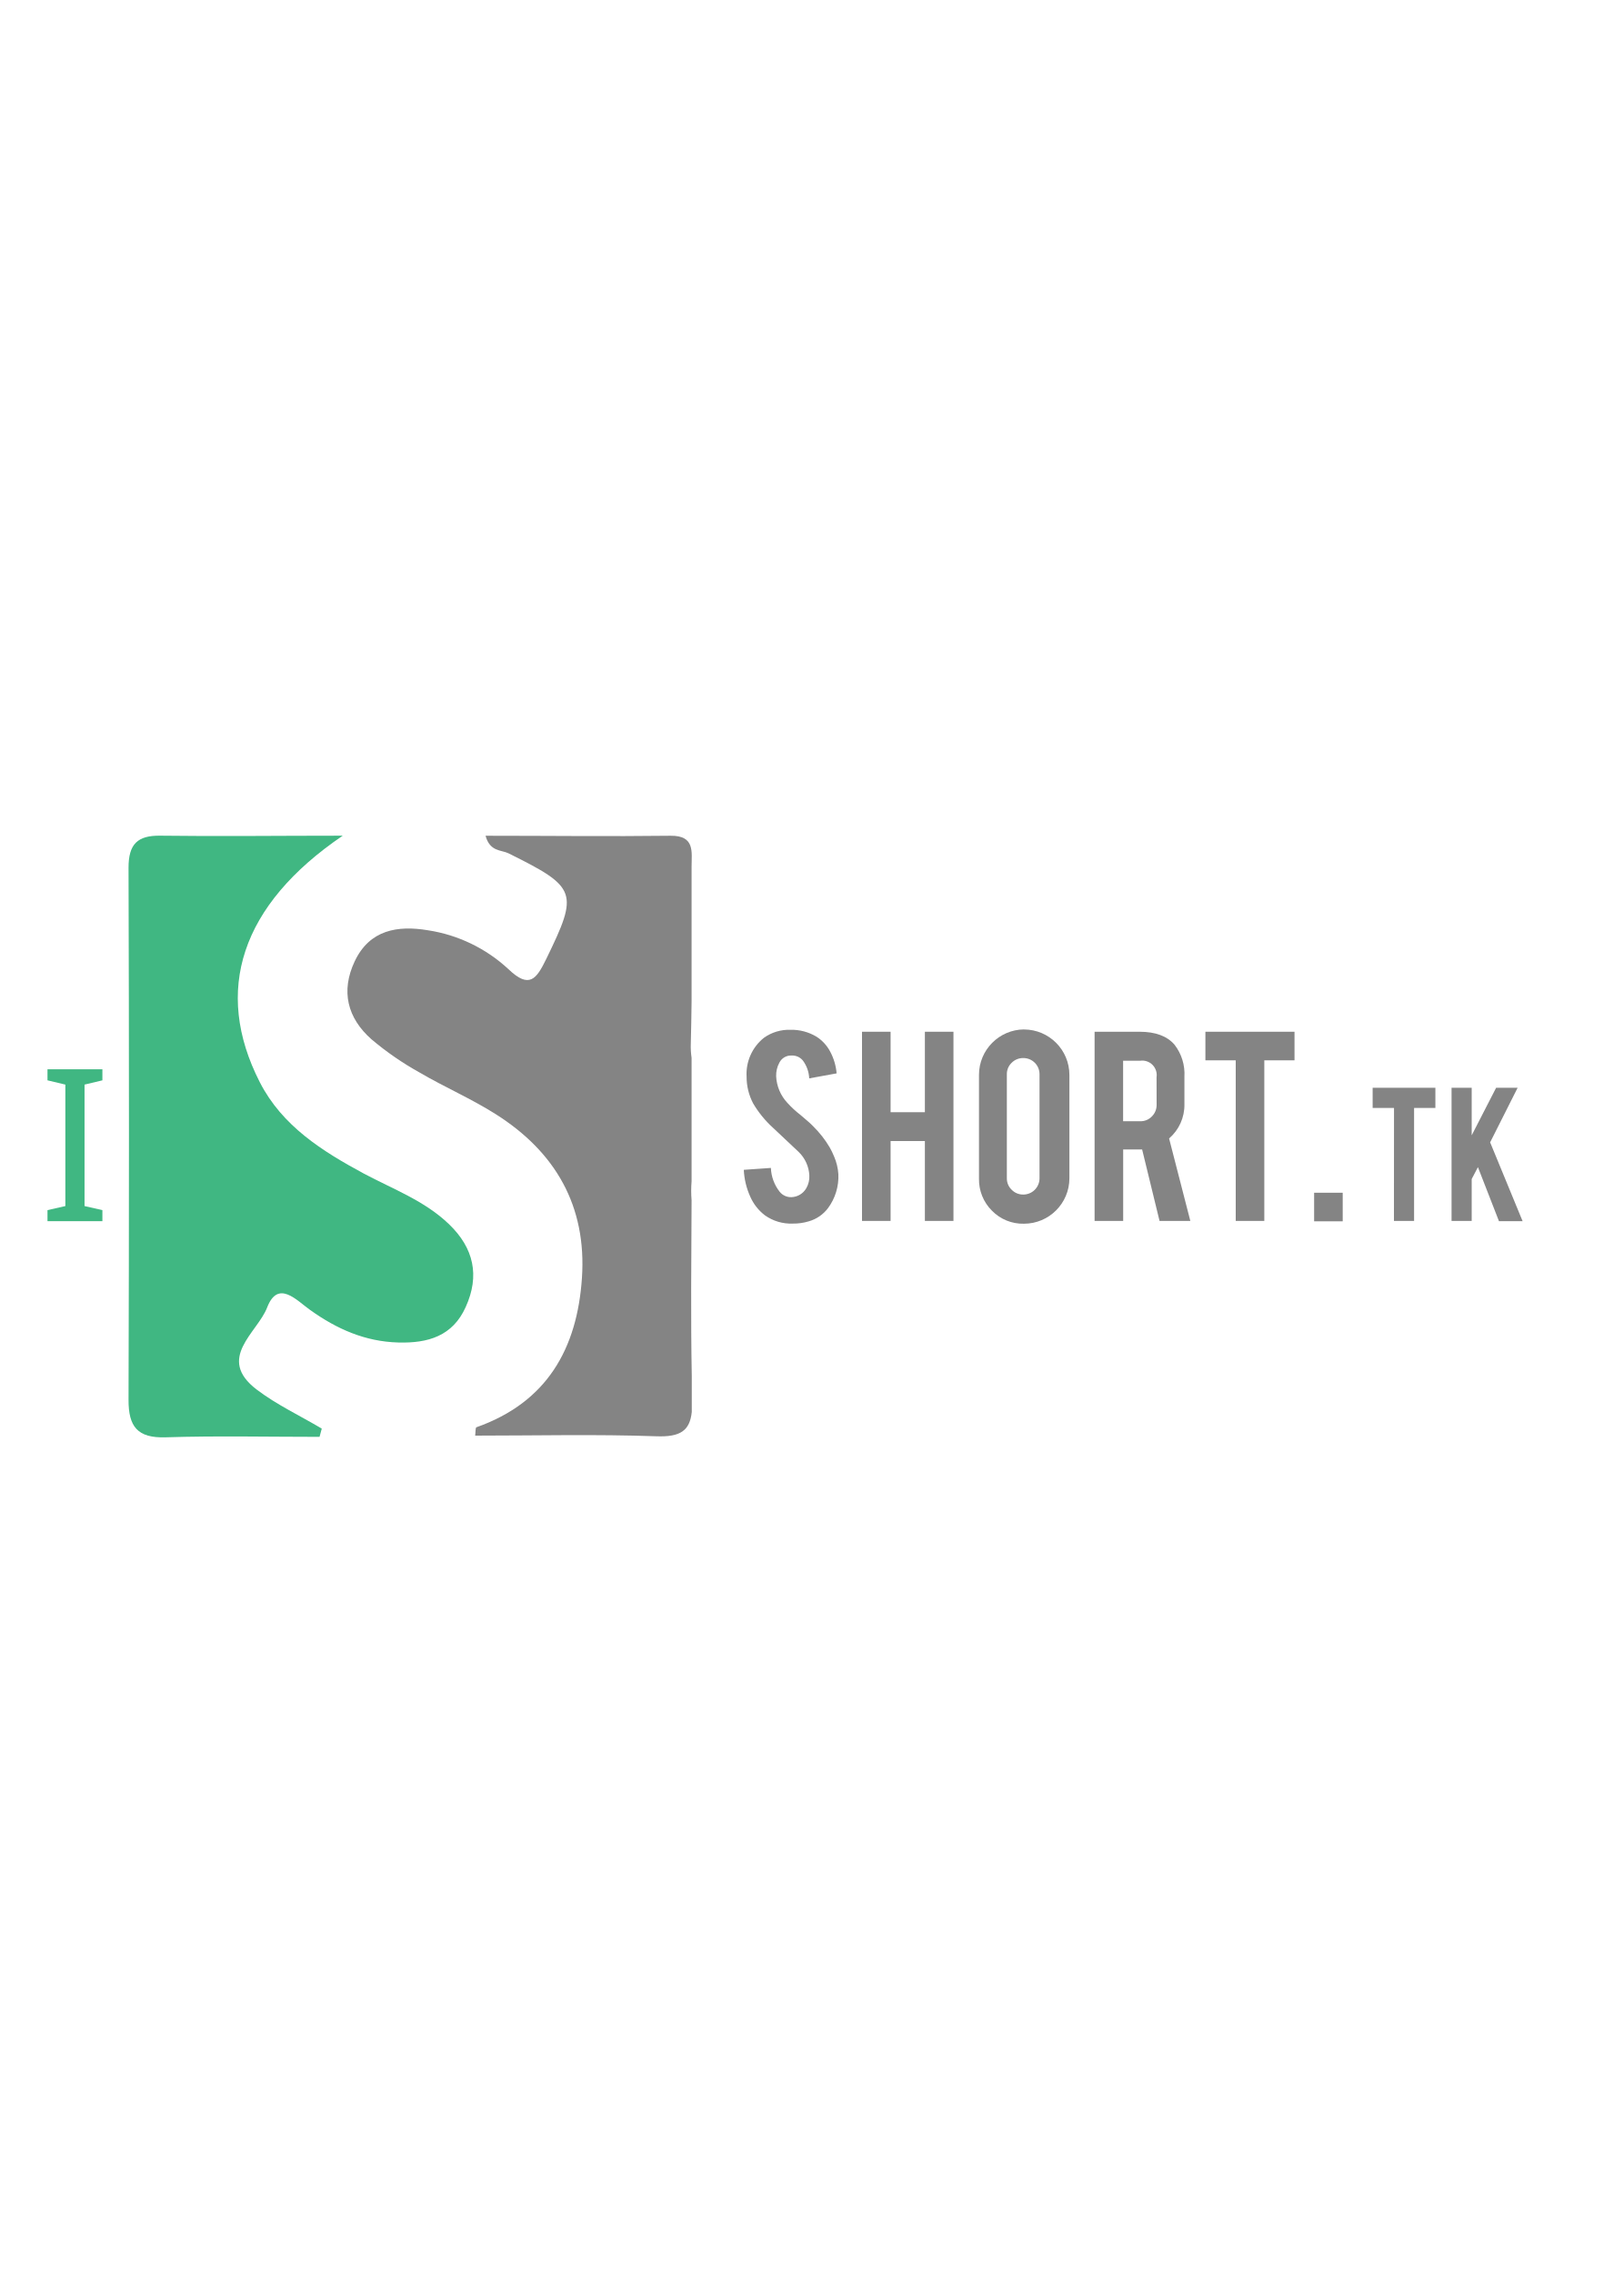
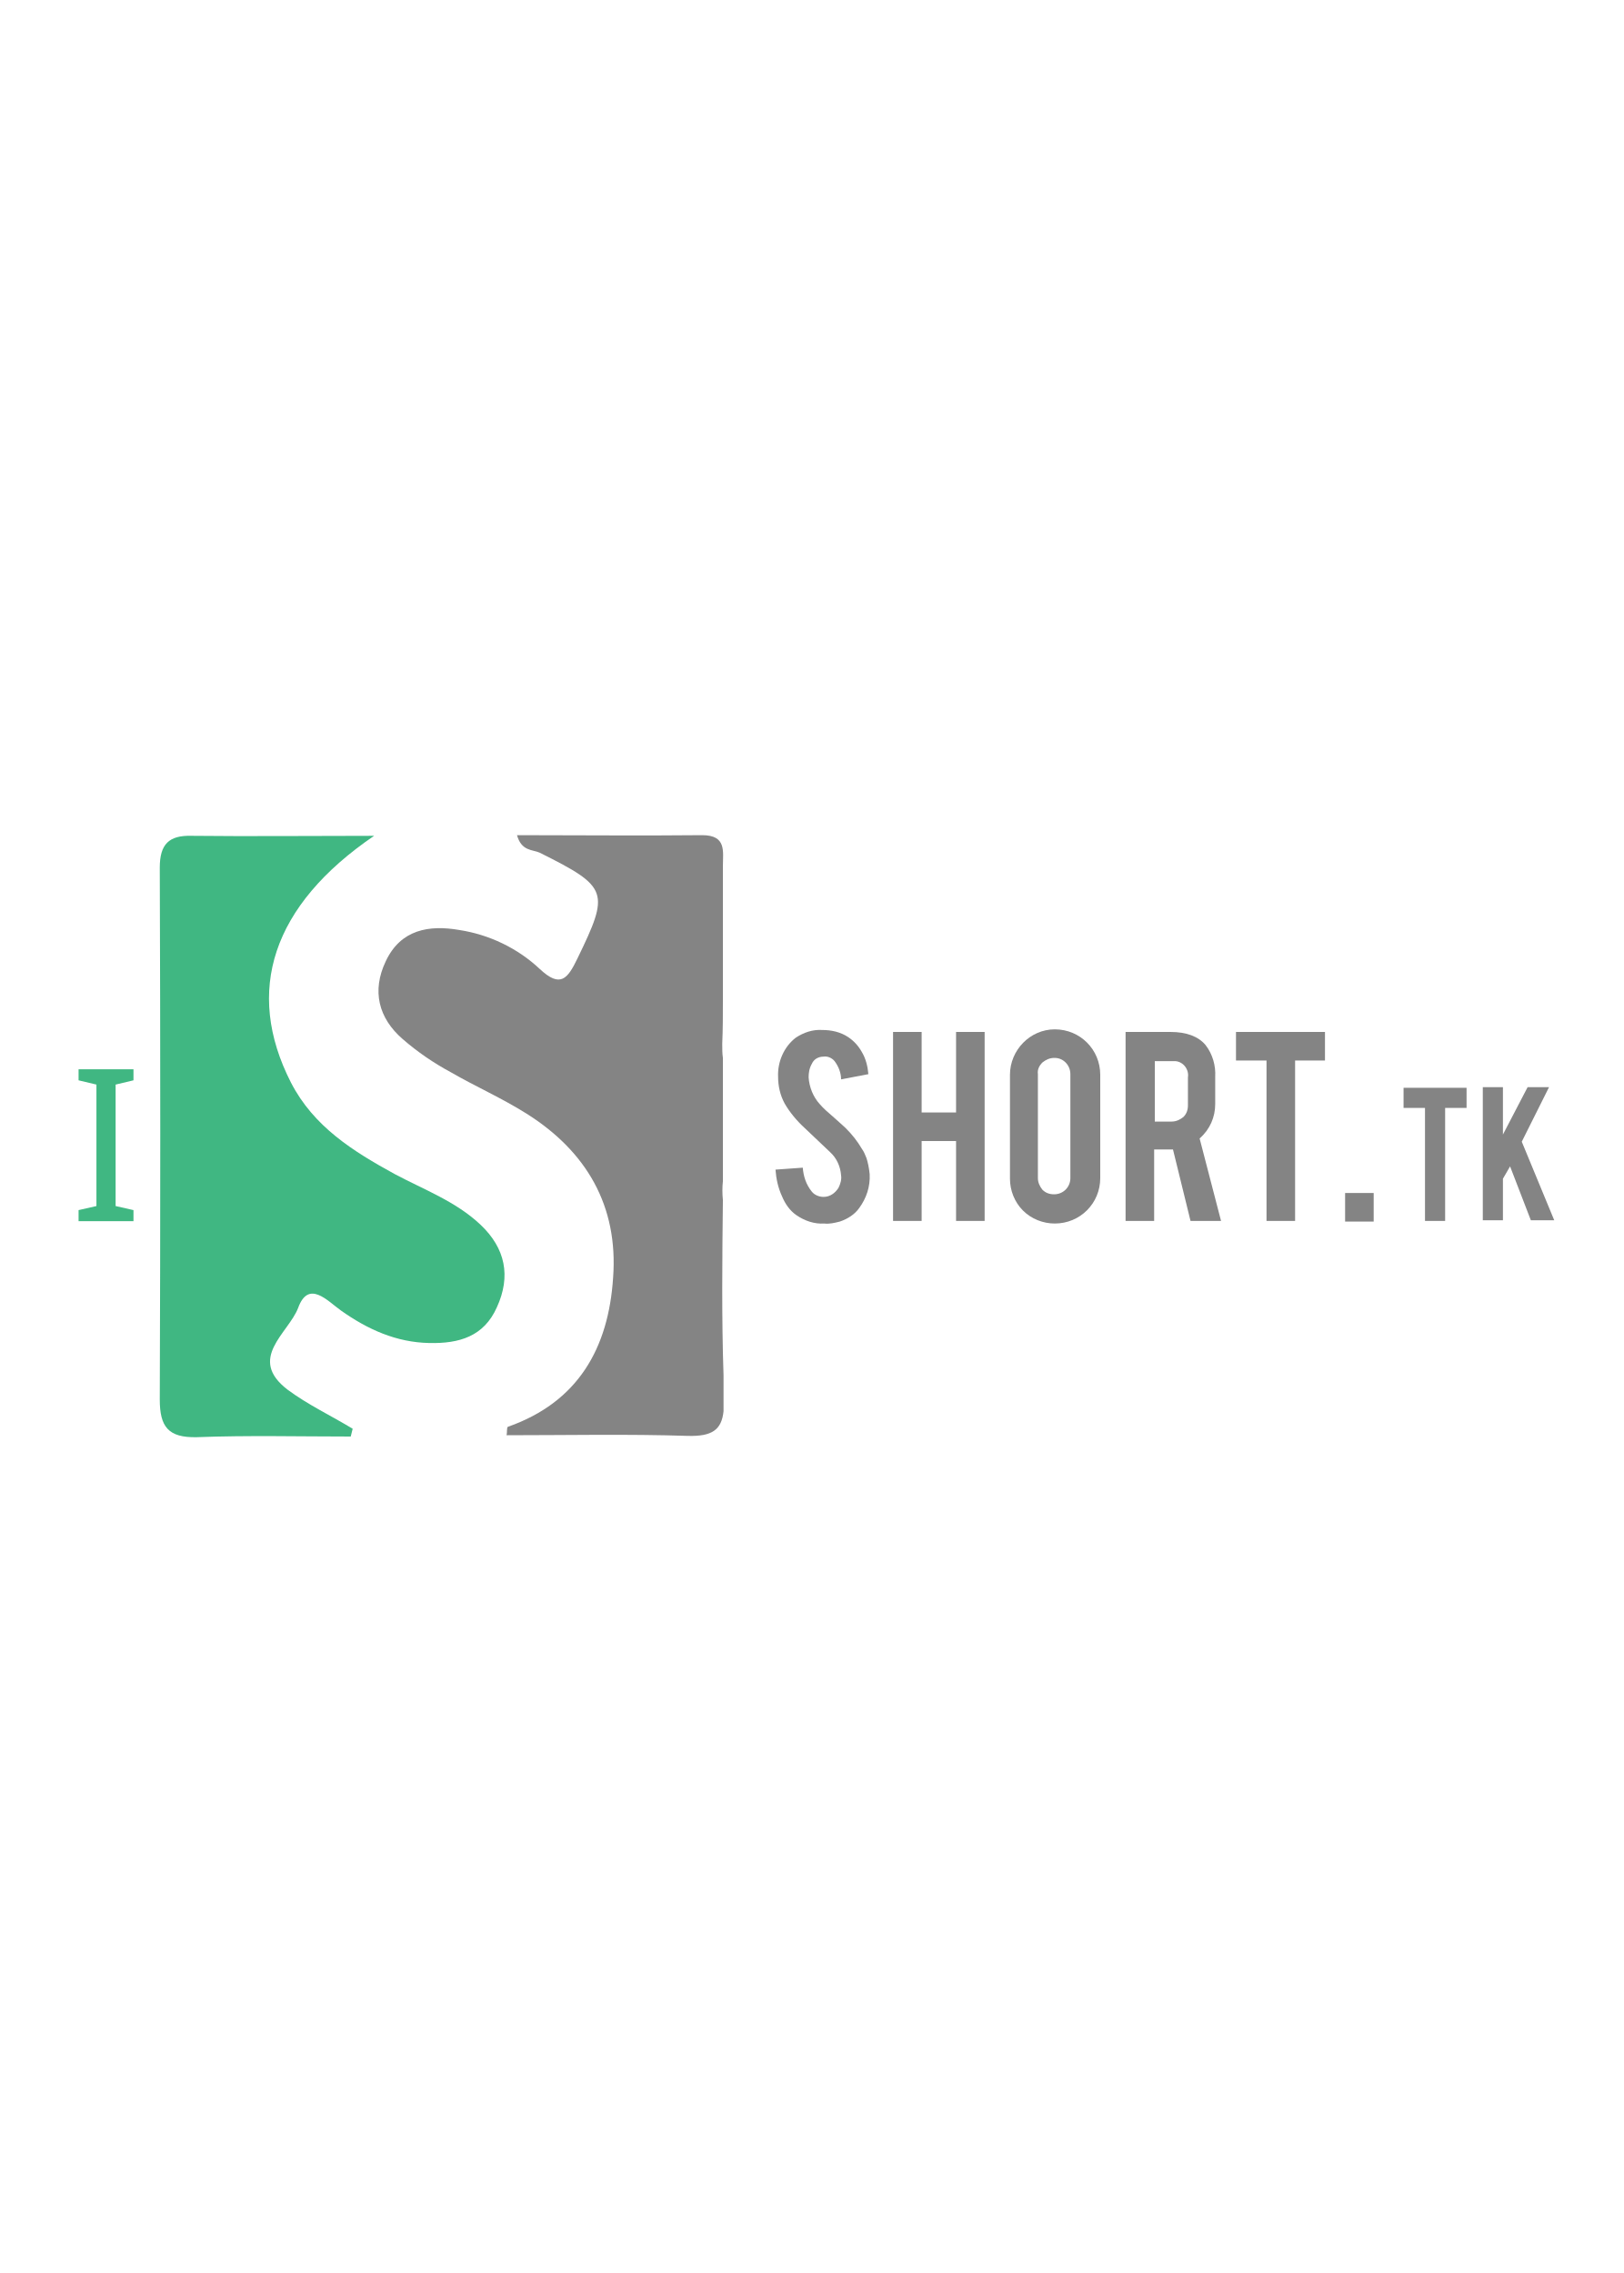
- <svg xmlns="http://www.w3.org/2000/svg" id="Layer_1" data-name="Layer 1" viewBox="0 0 250 350">
-   <defs>
-     <style>.cls-1,.cls-3{fill:#40b782;}.cls-2{fill:#848484;}.cls-3{font-size:32.75px;font-family:Bebas, Bebas;}</style>
-   </defs>
+ <svg xmlns="http://www.w3.org/2000/svg" version="1.1" id="Layer_1" x="0px" y="0px" viewBox="0 0 250 350" style="enable-background:new 0 0 250 350;" xml:space="preserve">
+   <style type="text/css">
+ 	.st0{fill:#40B782;}
+ 	.st1{fill:#848484;}
+ 	.st2{font-family:'ArialMT';}
+ 	.st3{font-size:32.75px;}
+ </style>
  <g id="isshort">
-     <path class="cls-1" d="M49.2,221.25c-7.9,0-15.8-.18-23.69.07-4.35.14-5.73-1.64-5.72-5.77q.13-41,0-81.93c0-3.63,1.36-5,4.92-4.94,9,.12,18.09,0,28.06,0C37.06,139.35,32.81,152.57,40,166.64c3.46,6.76,9.63,10.62,16,14.06,4.51,2.41,9.38,4.18,13.16,7.83s4.74,7.9,2.54,12.73c-2,4.47-5.81,5.59-10.38,5.46-5.12-.14-9.47-2.08-13.56-5-2.09-1.48-4.95-4.75-6.63-.39-1.5,3.89-7.92,7.84-1.59,12.65,3.08,2.34,6.65,4,10,6Z" />
-     <path class="cls-2" d="M106.48,184.83a18,18,0,0,1,0-2.94v-19a11.78,11.78,0,0,1-.12-2.16c.06-2.18.09-4.37.12-6.55V140.73q0-3.64,0-7.28c0-2.26.55-4.8-3.23-4.76-9.41.12-18.82,0-28.49,0,.67,2.48,2.42,2.16,3.52,2.7,10.61,5.26,10.83,6,5.81,16.3-1.5,3.07-2.59,4.62-5.8,1.55a23.39,23.39,0,0,0-12.43-6c-4.64-.77-8.95-.08-11.25,4.79-2.18,4.61-1.1,8.75,2.58,12a46.42,46.42,0,0,0,7.45,5.14c3.82,2.24,7.91,4,11.65,6.37,9.23,5.82,14.05,14.17,13.31,25.23-.73,10.89-5.38,19.16-16.24,23-.18.06-.13.78-.2,1.29,9.31,0,18.6-.23,27.88.1,3.71.14,5.17-.86,5.47-3.75V211.9C106.34,202.88,106.44,193.85,106.48,184.83Z" />
-     <text class="cls-3" transform="translate(6 188.04)">I</text>
-     <path class="cls-2" d="M129.08,180.8a8.17,8.17,0,0,1-1.58,5.21,5.62,5.62,0,0,1-3,2.06,8.09,8.09,0,0,1-2.45.34,6.92,6.92,0,0,1-4.29-1.28,7.32,7.32,0,0,1-2.24-2.85,11.29,11.29,0,0,1-1-4.15l4.17-.29a6.33,6.33,0,0,0,1.36,3.68,2.23,2.23,0,0,0,1.81.82,2.74,2.74,0,0,0,2.3-1.41,3.54,3.54,0,0,0,.45-1.93,5.39,5.39,0,0,0-1.65-3.63l-3.92-3.69a16.18,16.18,0,0,1-3.09-3.79,8.78,8.78,0,0,1-1-4.09,7.13,7.13,0,0,1,2.67-6,6.64,6.64,0,0,1,4.09-1.23,7.42,7.42,0,0,1,4,1.06,6.07,6.07,0,0,1,2.1,2.28,8.58,8.58,0,0,1,1,3.37l-4.22.77a4.93,4.93,0,0,0-1-2.78,2.13,2.13,0,0,0-1.74-.74,2,2,0,0,0-1.84,1.07,4.14,4.14,0,0,0-.51,2.14,6.44,6.44,0,0,0,1.73,4.08,15.41,15.41,0,0,0,2,1.85q1.54,1.28,2,1.79a15.5,15.5,0,0,1,2.51,3.21,11.36,11.36,0,0,1,.67,1.38A8.17,8.17,0,0,1,129.08,180.8Z" />
-     <path class="cls-2" d="M137.12,175.7V188h-4.4V158.87h4.4v12.39h5.28V158.87h4.4V188h-4.4V175.7Z" />
-     <path class="cls-2" d="M157.65,158.52a7,7,0,0,1,7,7v15.91a7,7,0,0,1-7,7,6.65,6.65,0,0,1-4.92-2,6.77,6.77,0,0,1-2-4.94V165.51a7,7,0,0,1,6.94-7Zm2.4,6.91a2.48,2.48,0,0,0-2.51-2.51,2.46,2.46,0,0,0-1.78.73,2.39,2.39,0,0,0-.74,1.78v16a2.4,2.4,0,0,0,.74,1.77,2.44,2.44,0,0,0,1.78.74,2.5,2.5,0,0,0,2.51-2.51Z" />
-     <path class="cls-2" d="M175.45,158.87q3.68,0,5.39,2a7.34,7.34,0,0,1,1.52,4.93v4.24A6.78,6.78,0,0,1,180,175.3L183.27,188h-4.74l-2.68-11-.4,0h-2.52v11h-4.4V158.87Zm2.62,7a2.23,2.23,0,0,0-2.5-2.54h-2.65v9.32h2.65a2.39,2.39,0,0,0,1.78-.74,2.46,2.46,0,0,0,.73-1.78Z" />
-     <path class="cls-2" d="M190.26,163.27h-4.67v-4.4h13.72v4.4h-4.65V188h-4.4Z" />
-     <path class="cls-2" d="M202.33,183.66h4.4v4.4h-4.4Z" />
-     <path class="cls-2" d="M214.63,170.6h-3.29v-3.1H221v3.1h-3.28V188h-3.1Z" />
-     <path class="cls-2" d="M226.59,181.55V188h-3.1V167.5h3.1v7.32l3.76-7.32h3.31l-4.23,8.4,5,12.14h-3.64l-3.24-8.32Z" />
+     <path class="st0" d="M54,221.2c-7.9,0-15.8-0.2-23.7,0.1c-4.4,0.1-5.7-1.6-5.7-5.8c0.1-27.3,0.1-54.6,0-81.9c0-3.6,1.4-5,4.9-4.9   c9,0.1,18.1,0,28.1,0c-15.7,10.7-20,23.9-12.8,38c3.5,6.8,9.6,10.6,16,14.1c4.5,2.4,9.4,4.2,13.2,7.8s4.7,7.9,2.5,12.7   c-2,4.5-5.8,5.6-10.4,5.5c-5.1-0.1-9.5-2.1-13.6-5c-2.1-1.5-5-4.8-6.6-0.4c-1.5,3.9-7.9,7.8-1.6,12.6c3.1,2.3,6.7,4,10,6L54,221.2z   " />
+     <path class="st1" d="M111.3,184.8c-0.1-1-0.1-2,0-2.9v-19c-0.1-0.7-0.1-1.4-0.1-2.2c0.1-2.2,0.1-4.4,0.1-6.6v-13.4   c0-2.4,0-4.9,0-7.3c0-2.3,0.6-4.8-3.2-4.8c-9.4,0.1-18.8,0-28.5,0c0.7,2.5,2.4,2.2,3.5,2.7c10.6,5.3,10.8,6,5.8,16.3   c-1.5,3.1-2.6,4.6-5.8,1.6c-3.4-3.2-7.8-5.3-12.4-6c-4.6-0.8-9-0.1-11.3,4.8c-2.2,4.6-1.1,8.8,2.6,12c2.3,2,4.8,3.7,7.4,5.1   c3.8,2.2,7.9,4,11.7,6.4c9.2,5.8,14.1,14.2,13.3,25.2c-0.7,10.9-5.4,19.2-16.2,23c-0.2,0.1-0.1,0.8-0.2,1.3   c9.3,0,18.6-0.2,27.9,0.1c3.7,0.1,5.2-0.9,5.5-3.8v-5.5C111.1,202.9,111.2,193.8,111.3,184.8z" />
+     <text transform="matrix(1 0 0 1 10.785 188.0371)" class="st0 st2 st3">I</text>
+     <path class="st1" d="M133.9,180.8c0.1,1.9-0.5,3.7-1.6,5.2c-0.7,1-1.8,1.7-3,2.1c-0.8,0.2-1.6,0.4-2.4,0.3c-1.5,0.1-3-0.4-4.3-1.3   c-1-0.7-1.7-1.7-2.2-2.9c-0.6-1.3-0.9-2.7-1-4.1l4.2-0.3c0.1,1.3,0.5,2.6,1.4,3.7c0.4,0.5,1.1,0.8,1.8,0.8c1,0,1.8-0.6,2.3-1.4   c0.3-0.6,0.5-1.3,0.4-1.9c-0.1-1.4-0.7-2.7-1.7-3.6l-3.9-3.7c-1.2-1.1-2.3-2.4-3.1-3.8c-0.7-1.3-1-2.7-1-4.1   c-0.1-2.3,0.9-4.6,2.7-6c1.2-0.8,2.6-1.3,4.1-1.2c1.4,0,2.8,0.3,4,1.1c0.9,0.6,1.6,1.4,2.1,2.3c0.6,1,0.9,2.2,1,3.4l-4.2,0.8   c0-1-0.4-2-1-2.8c-0.4-0.5-1.1-0.8-1.7-0.7c-0.8,0-1.5,0.4-1.8,1.1c-0.4,0.7-0.5,1.4-0.5,2.1c0.1,1.5,0.7,3,1.7,4.1   c0.6,0.7,1.3,1.3,2,1.9c1,0.9,1.7,1.5,2,1.8c1,1,1.8,2,2.5,3.2c0.3,0.4,0.5,0.9,0.7,1.4C133.6,178.9,133.8,179.8,133.9,180.8z" />
+     <path class="st1" d="M141.9,175.7V188h-4.4v-29.1h4.4v12.4h5.3v-12.4h4.4V188h-4.4v-12.3H141.9z" />
+     <path class="st1" d="M162.4,158.5c3.9,0,7,3.1,7,7v15.9c0,3.9-3.1,7-7,7c-1.8,0-3.6-0.7-4.9-2c-1.3-1.3-2-3.1-2-4.9v-16   C155.5,161.7,158.6,158.5,162.4,158.5L162.4,158.5z M164.8,165.4c0-1.4-1.1-2.5-2.4-2.5c0,0,0,0-0.1,0c-0.7,0-1.3,0.3-1.8,0.7   c-0.5,0.5-0.8,1.1-0.7,1.8v16c0,0.7,0.3,1.3,0.7,1.8c0.5,0.5,1.1,0.7,1.8,0.7c1.4,0,2.5-1.1,2.5-2.5c0,0,0,0,0,0V165.4z" />
+     <path class="st1" d="M180.2,158.9c2.5,0,4.3,0.7,5.4,2c1.1,1.4,1.6,3.2,1.5,4.9v4.2c0,2-0.8,3.9-2.4,5.3l3.3,12.7h-4.7l-2.7-11   h-0.4h-2.5v11h-4.4v-29.1H180.2z M182.9,165.9c0.2-1.2-0.7-2.4-1.9-2.5c-0.2,0-0.4,0-0.6,0h-2.6v9.3h2.6c0.7,0,1.3-0.3,1.8-0.7   c0.5-0.5,0.7-1.1,0.7-1.8L182.9,165.9z" />
+     <path class="st1" d="M195,163.3h-4.7v-4.4h13.7v4.4h-4.6V188H195L195,163.3z" />
+     <path class="st1" d="M207.1,183.7h4.4v4.4h-4.4V183.7z" />
+     <path class="st1" d="M219.4,170.6h-3.3v-3.1h9.7v3.1h-3.3V188h-3.1L219.4,170.6z" />
+     <path class="st1" d="M231.4,181.5v6.4h-3.1v-20.5h3.1v7.3l3.8-7.3h3.3l-4.2,8.4l5,12.1h-3.6l-3.2-8.3L231.4,181.5z" />
  </g>
</svg>
